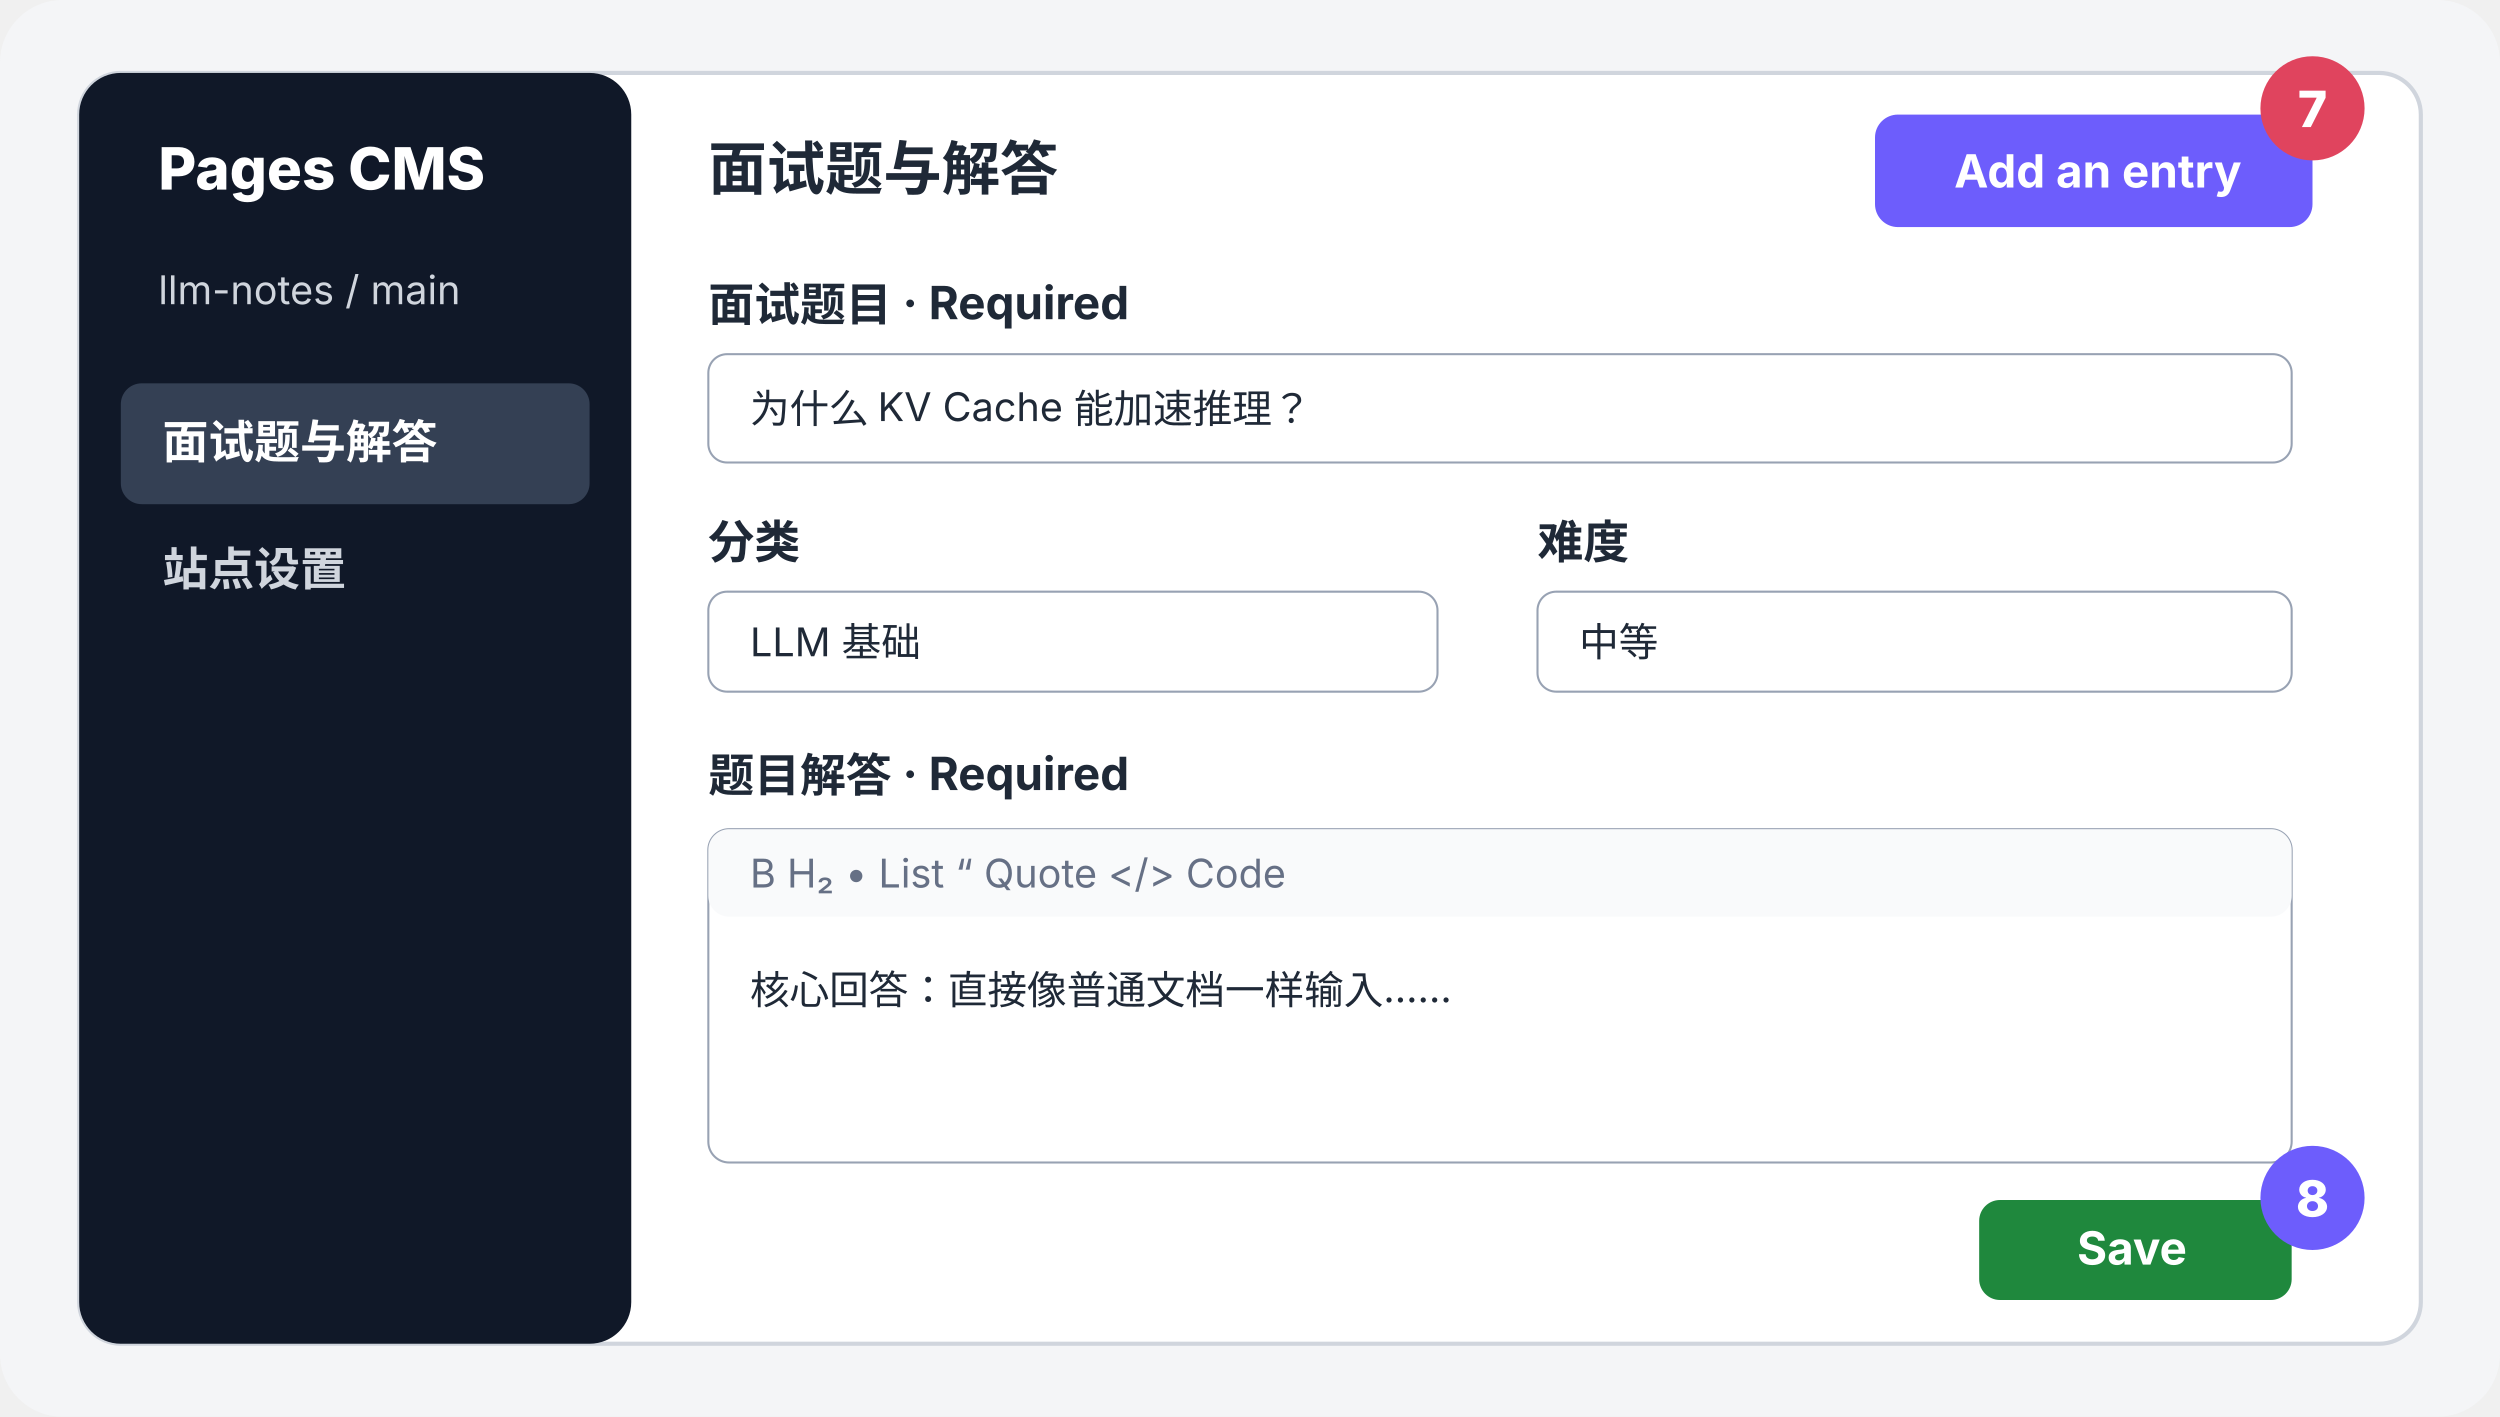
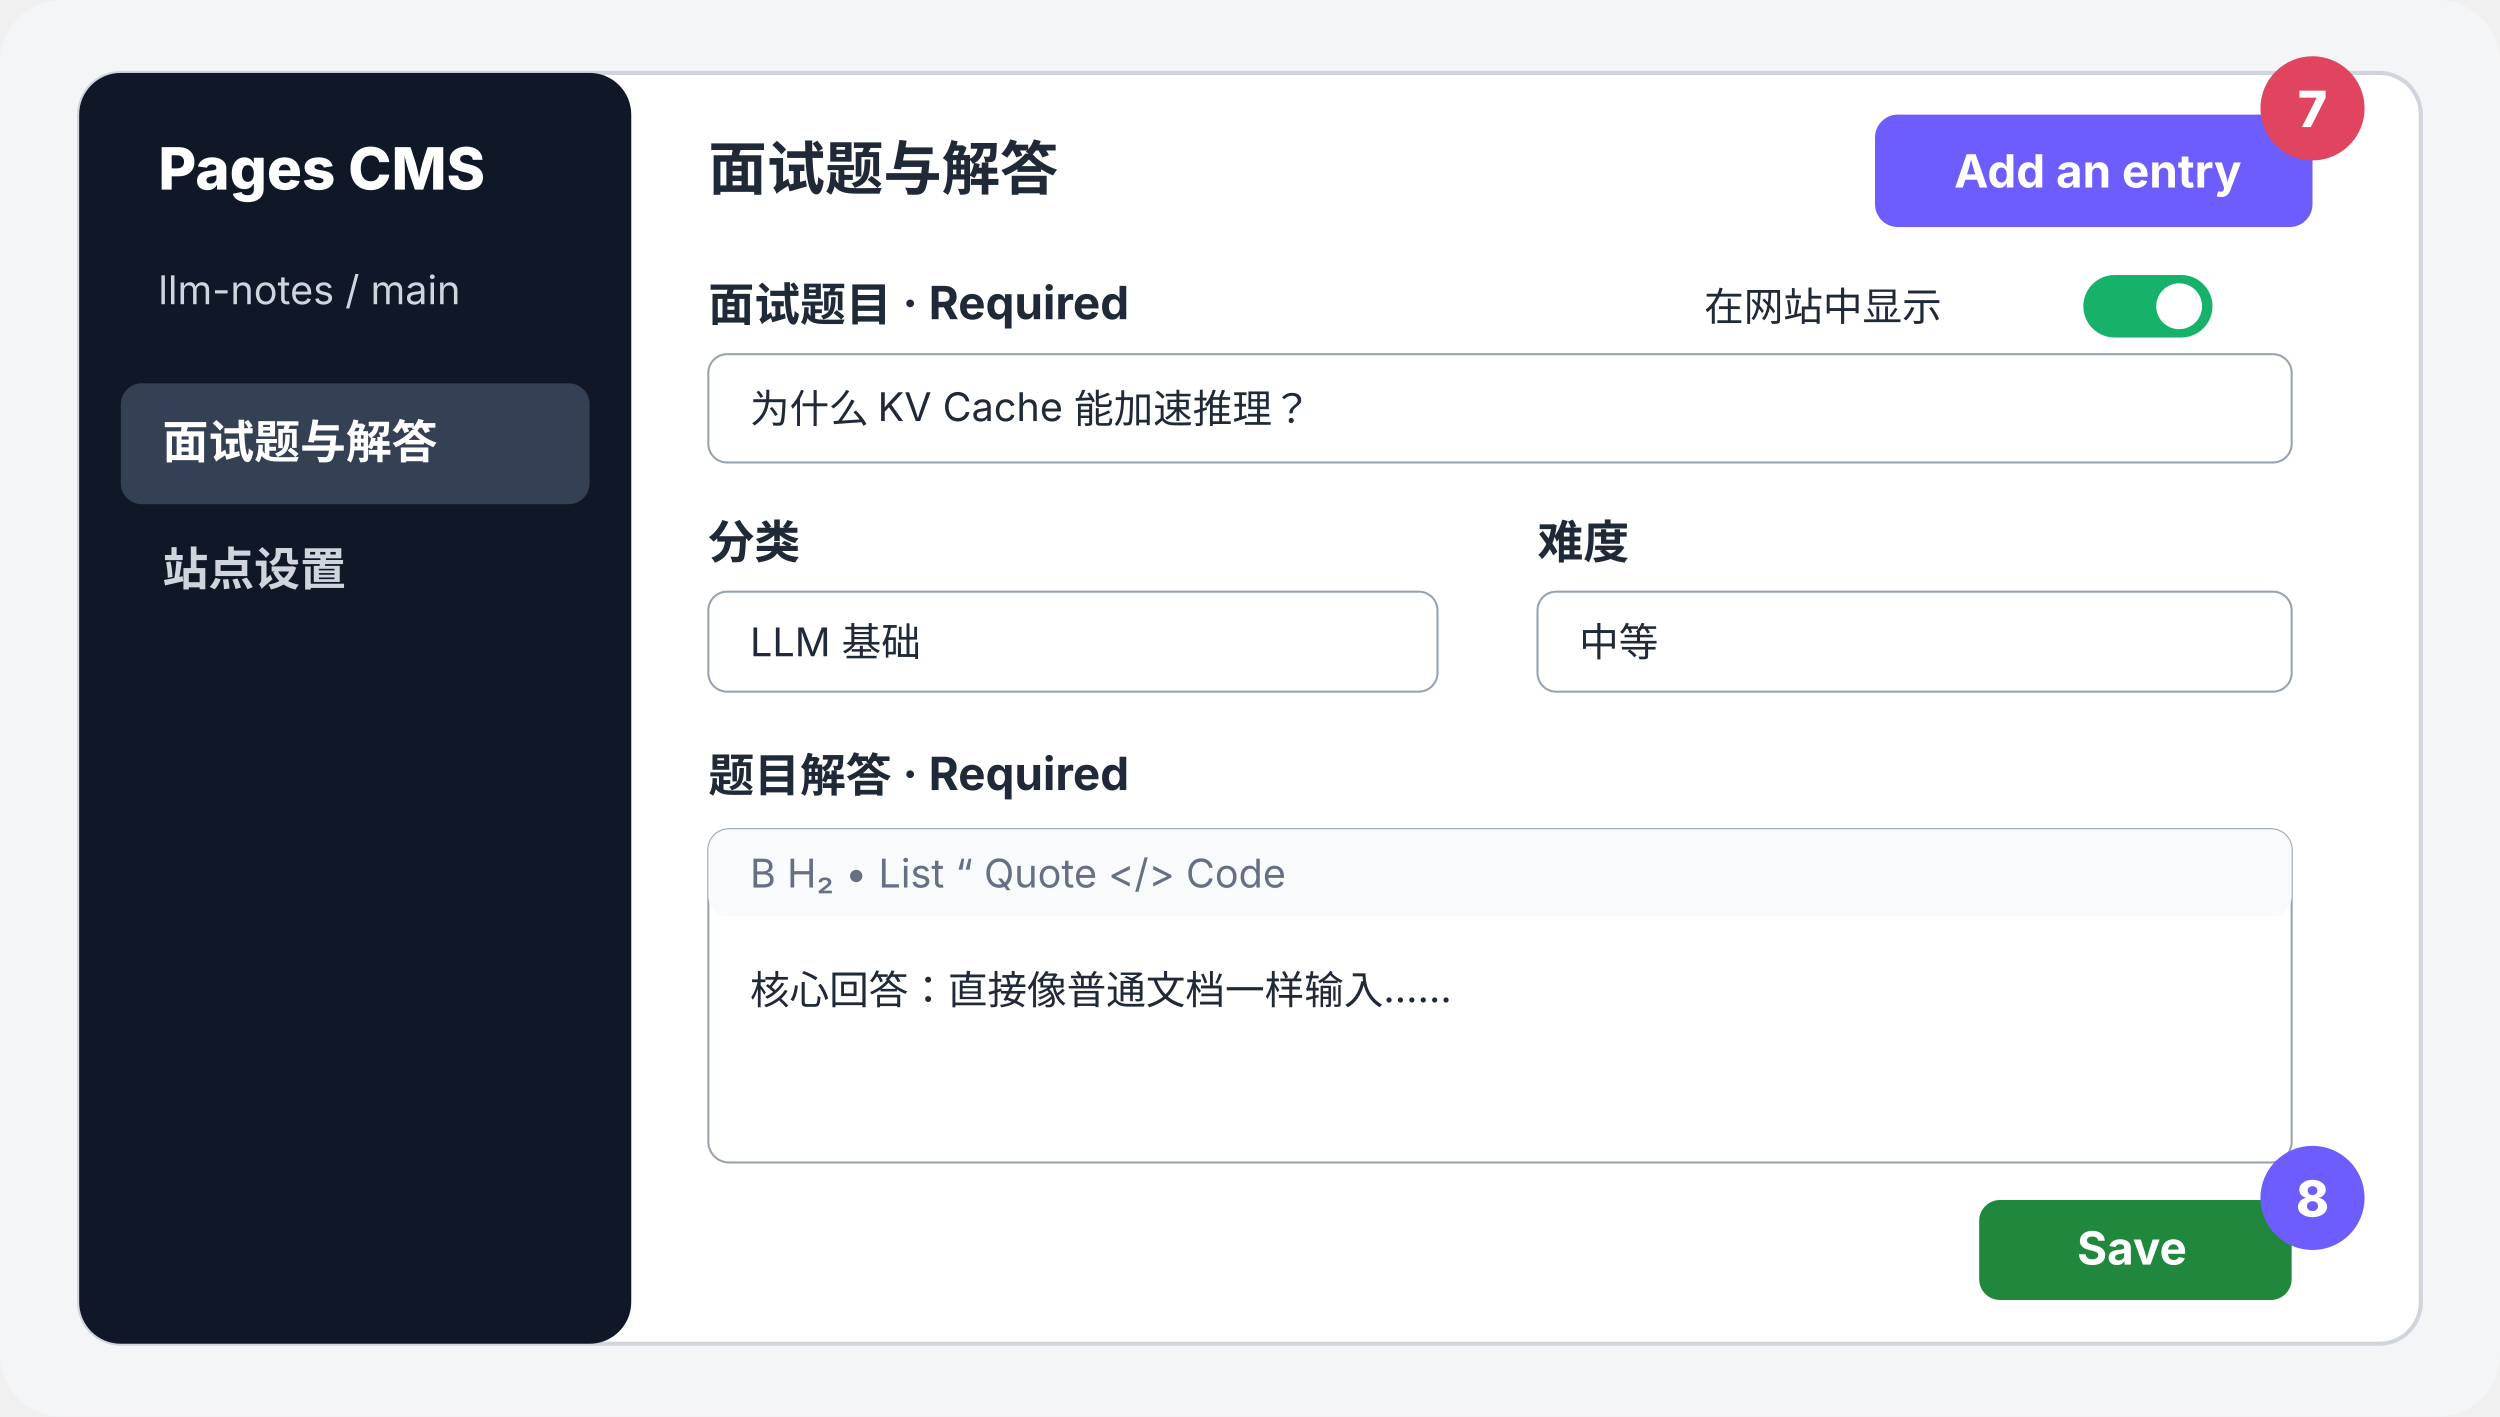
<svg xmlns="http://www.w3.org/2000/svg" viewBox="0 0 1200 680" role="img" aria-labelledby="title desc">
  <style>text{font-family:Inter,"PingFang SC","Microsoft YaHei",sans-serif;fill:#1f2937}.muted{fill:#667085}.small{font-size:19px}.label{font-size:22px;font-weight:700}.title{font-size:28px;font-weight:760}.num{fill:#fff;font-size:24px;font-weight:800;text-anchor:middle}.inverse{fill:#fff}.inverse-muted{fill:#d0d5dd}</style>
  <rect width="1200" height="680" rx="30" fill="#f4f5f7" />
  <rect x="38" y="35" width="1124" height="610" rx="20" fill="#fff" stroke="#d0d5dd" stroke-width="2" />
  <rect x="38" y="35" width="265" height="610" rx="20" fill="#101828" />
  <text x="76" y="91" class="title inverse">Pages CMS</text>
  <text x="76" y="146" class="small inverse-muted">llm-notes / main</text>
  <rect x="58" y="184" width="225" height="58" rx="10" fill="#344054" />
  <text x="78" y="220" class="label inverse">面试题与解答</text>
  <text x="78" y="281" class="label inverse-muted">站点设置</text>
  <text x="340" y="91" class="title">面试题与解答</text>
  <rect x="900" y="55" width="210" height="54" rx="11" fill="#6d5dfc" />
  <text x="938" y="90" class="label inverse">Add an entry</text>
  <circle cx="1110" cy="52" r="25" fill="#e0445e" />
  <text x="1110" y="61" class="num">7</text>
  <text x="340" y="154" class="label">面试题目 · Required</text>
+   <text x="818" y="154" class="small">在网站中显示</text>
+   <rect x="1000" y="132" width="62" height="30" rx="15" fill="#17b26a" />
+   <circle cx="1046" cy="147" r="11" fill="#fff" />
  <rect x="340" y="170" width="760" height="52" rx="9" fill="#fff" stroke="#98a2b3" />
  <text x="360" y="203" class="small">为什么 KV Cache 能加速推理？</text>
  <text x="340" y="268" class="label">分类</text>
  <rect x="340" y="284" width="350" height="48" rx="9" fill="#fff" stroke="#98a2b3" />
  <text x="360" y="315" class="small">LLM 基础</text>
  <text x="738" y="268" class="label">难度</text>
  <rect x="738" y="284" width="362" height="48" rx="9" fill="#fff" stroke="#98a2b3" />
  <text x="758" y="315" class="small">中等</text>
  <text x="340" y="380" class="label">题目解答 · Required</text>
  <rect x="340" y="398" width="760" height="160" rx="10" fill="#fff" stroke="#98a2b3" />
  <rect x="340" y="398" width="760" height="42" rx="10" fill="#f9fafb" />
  <text x="360" y="426" class="muted small">B  H₂  • List  “ Quote  &lt;/&gt; Code</text>
  <text x="360" y="482" class="small">核心回答：直接像普通文档一样输入……</text>
  <rect x="950" y="576" width="150" height="48" rx="10" fill="#1f883d" />
  <text x="997" y="607" class="label inverse">Save</text>
  <circle cx="1110" cy="575" r="25" fill="#6d5dfc" />
  <text x="1110" y="584" class="num">8</text>
</svg>
